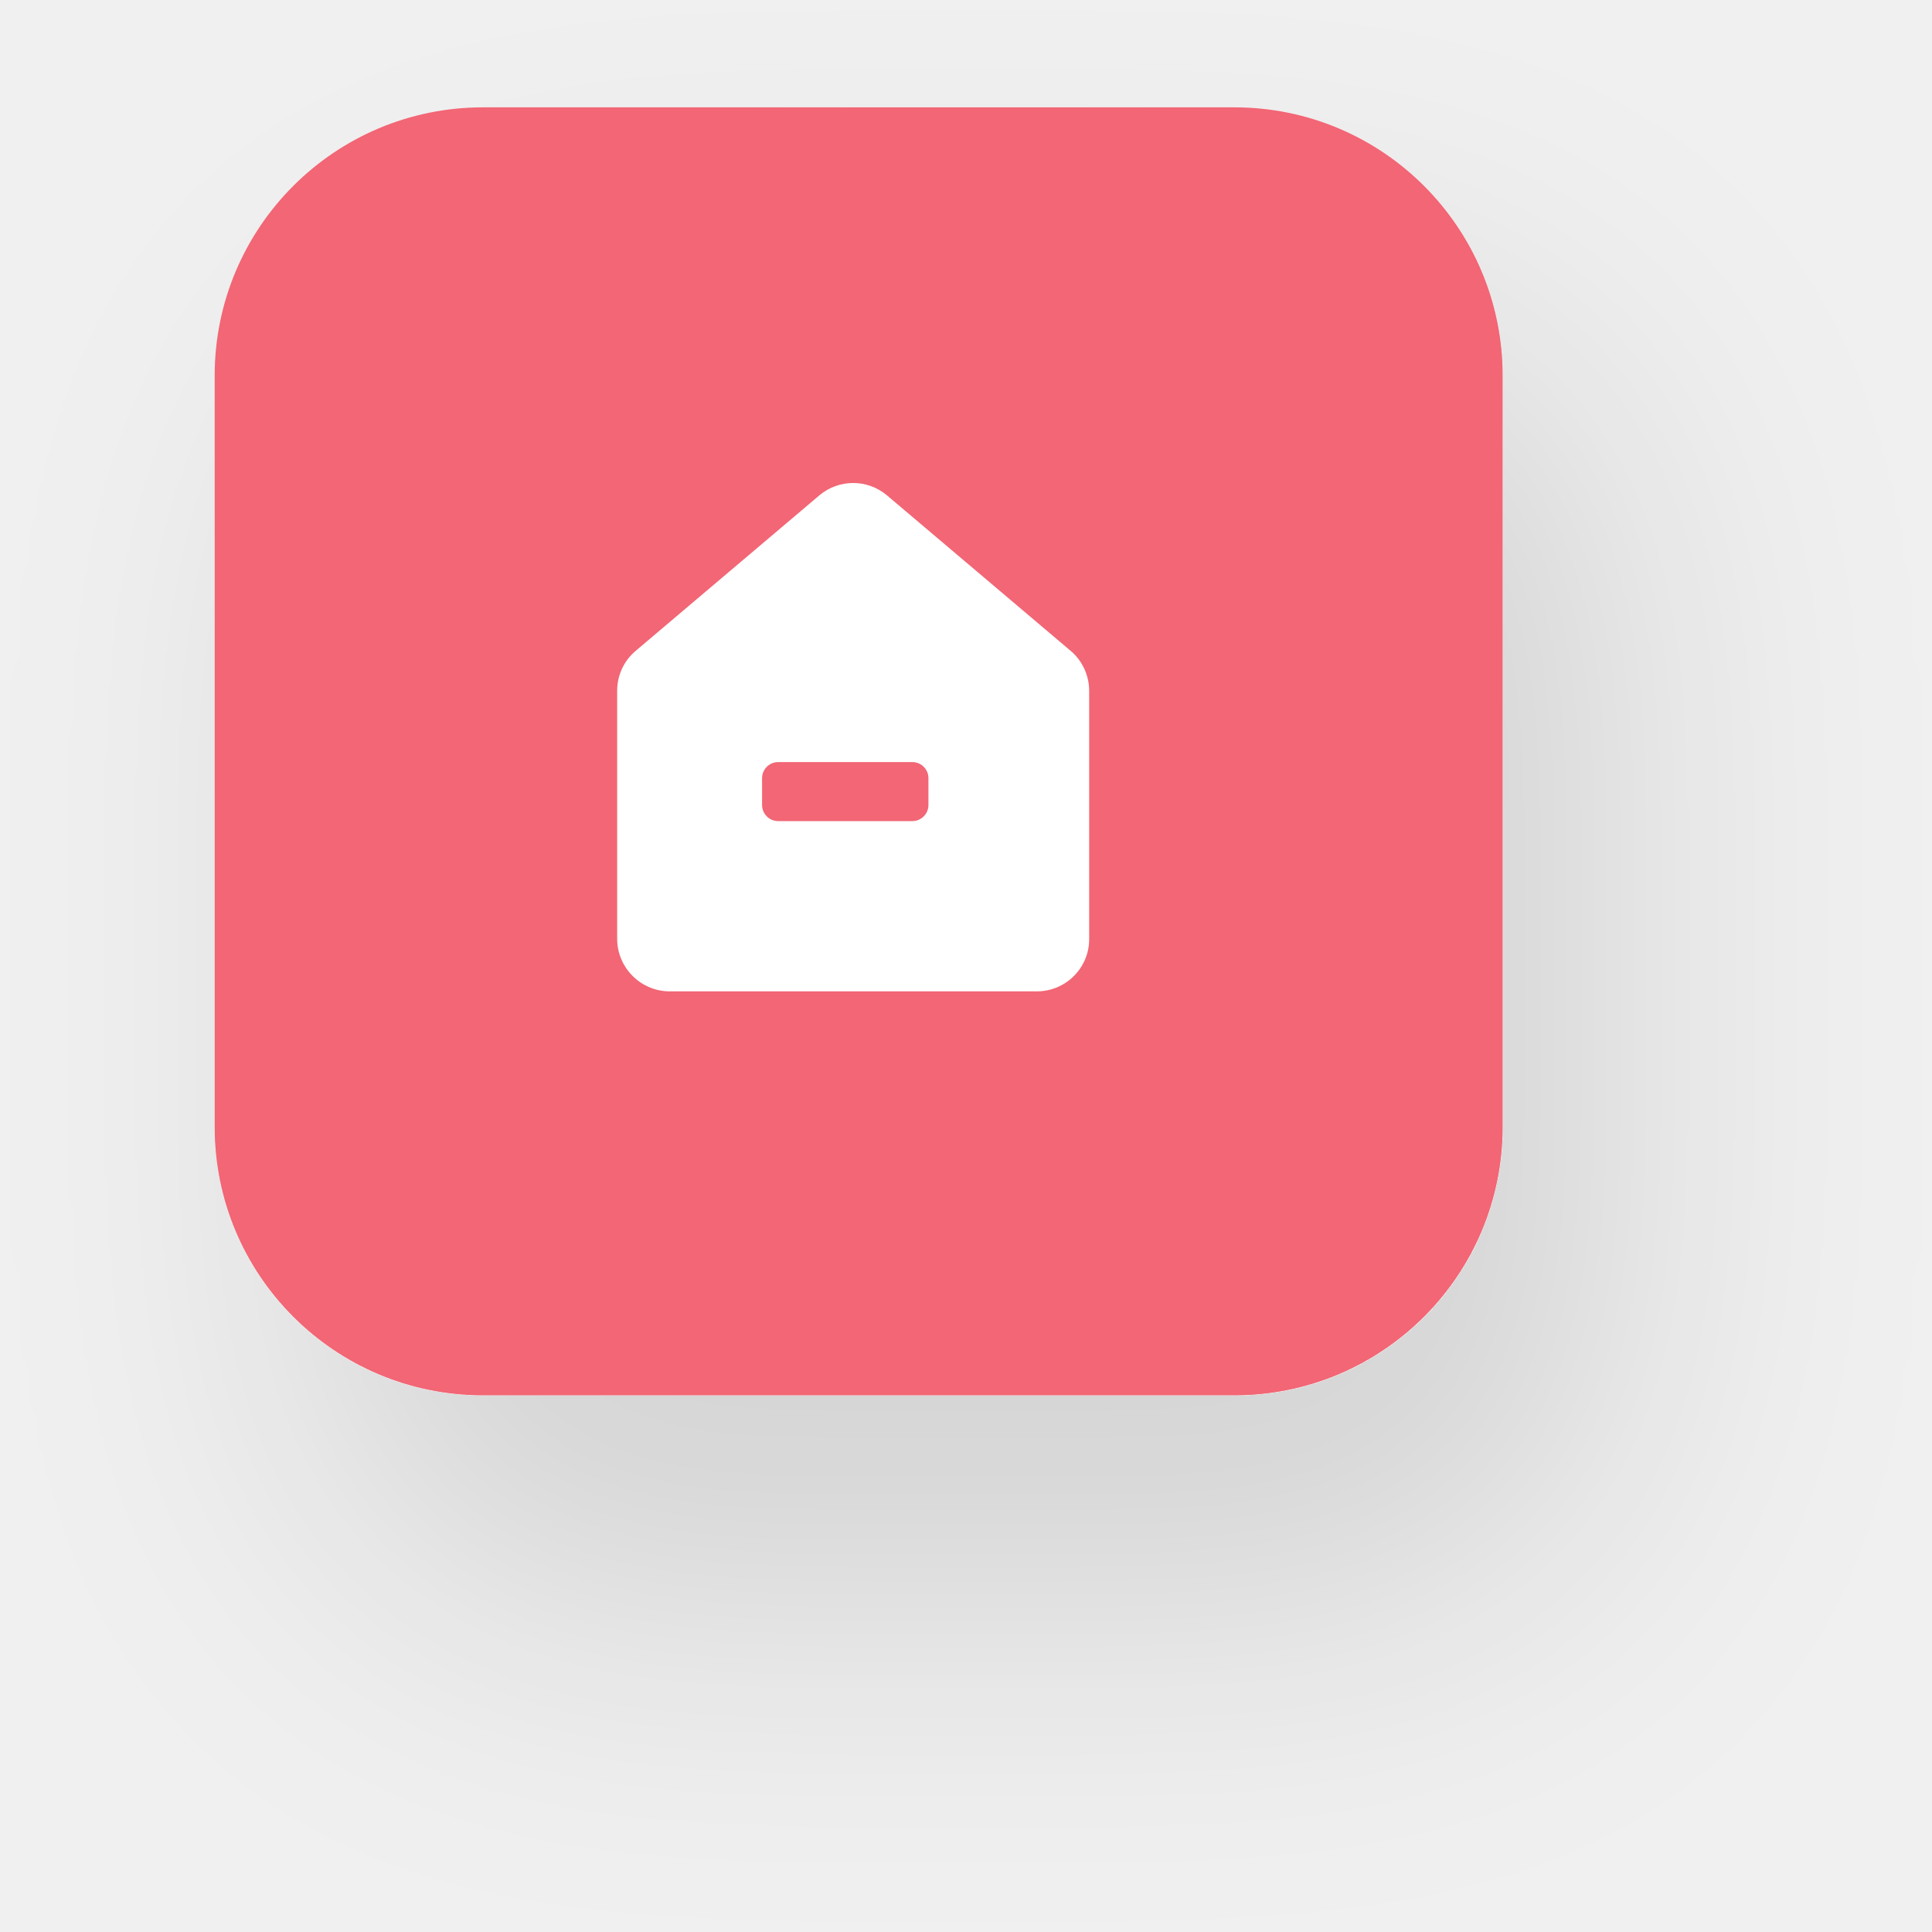
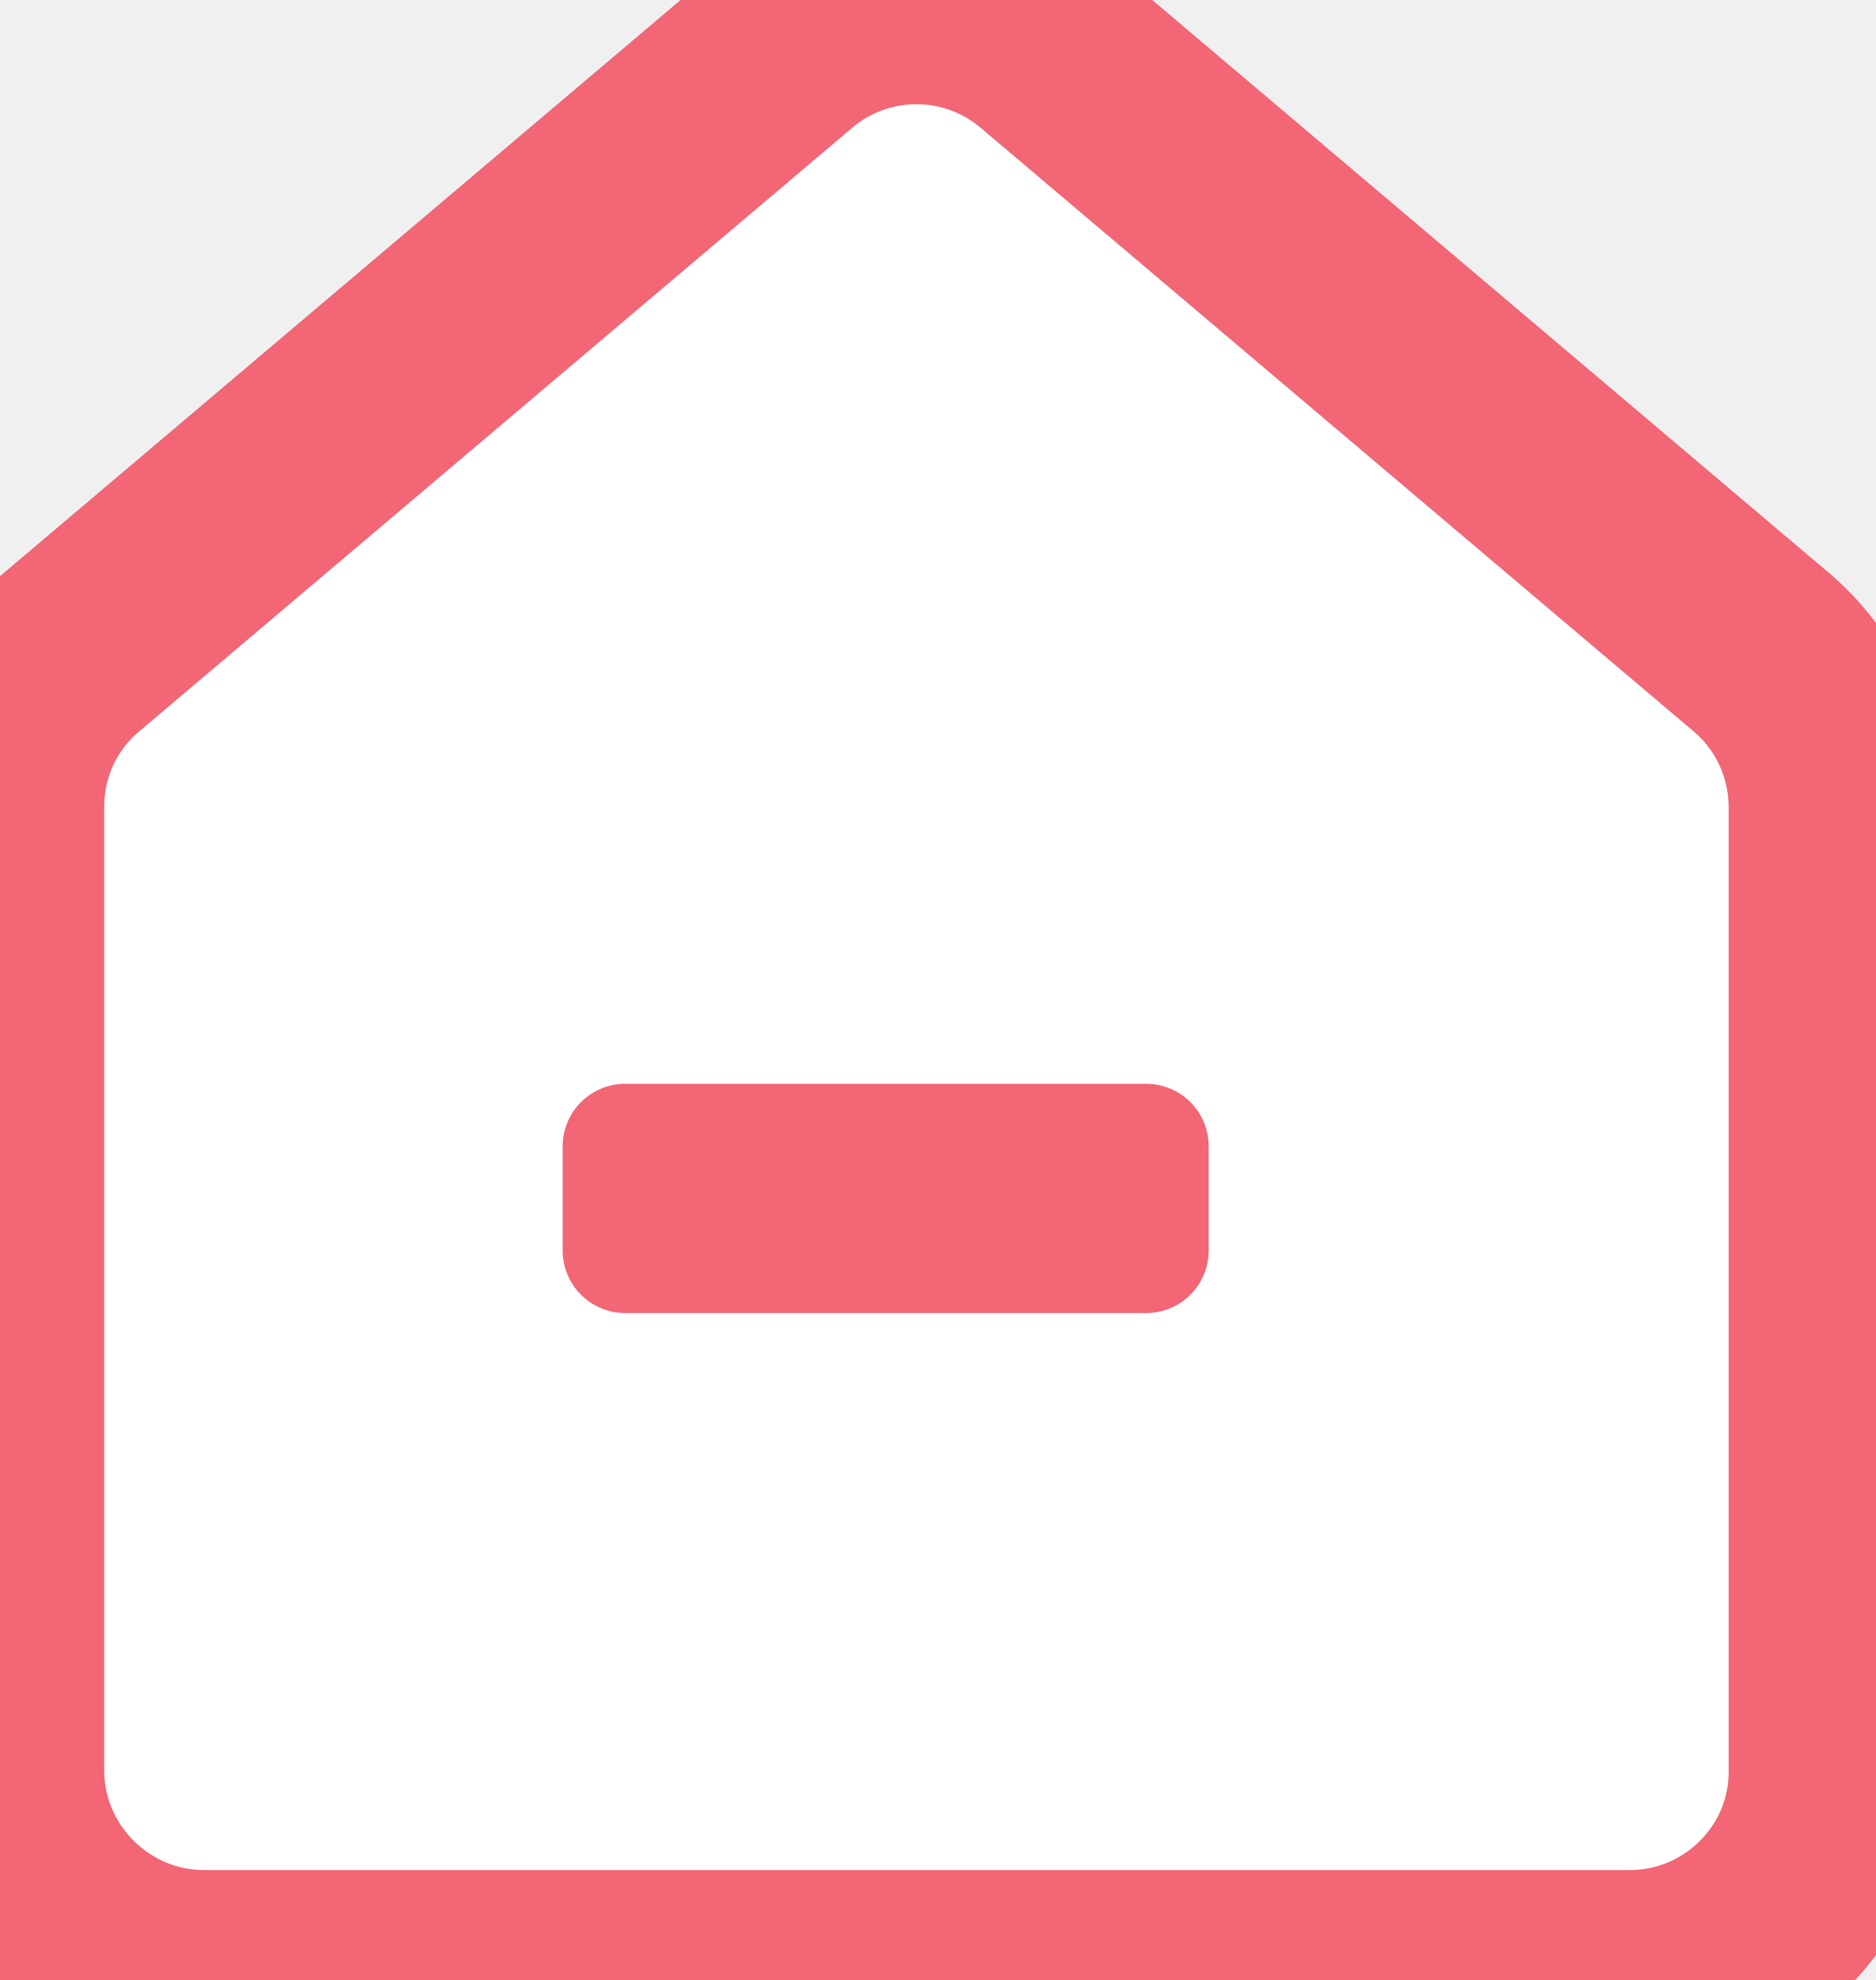
- <svg xmlns="http://www.w3.org/2000/svg" width="72" height="72" viewBox="0 0 72 72" fill="none">
-   <g filter="url(#filter0_d_2_21)">
-     <rect x="8" y="4" width="48" height="48" rx="10" fill="#F26675" />
-     <path d="M38.64 36.945H24.96C23.88 36.945 23 36.065 23 34.985V25.745C23 25.165 23.25 24.625 23.69 24.255L30.53 18.465C31.26 17.845 32.33 17.845 33.06 18.465L39.9 24.255C40.34 24.625 40.59 25.175 40.59 25.745V34.985C40.6 36.065 39.72 36.945 38.64 36.945Z" fill="white" />
-     <path d="M34 29H29V30H34V29Z" stroke="#F26675" stroke-width="1.2" stroke-miterlimit="10" stroke-linecap="round" stroke-linejoin="round" />
-   </g>
-   <defs>
-     <filter id="filter0_d_2_21" x="0" y="0" width="72" height="72" filterUnits="userSpaceOnUse" color-interpolation-filters="sRGB">
-       <feFlood flood-opacity="0" result="BackgroundImageFix" />
-       <feColorMatrix in="SourceAlpha" type="matrix" values="0 0 0 0 0 0 0 0 0 0 0 0 0 0 0 0 0 0 127 0" result="hardAlpha" />
-       <feOffset dx="4" dy="8" />
-       <feGaussianBlur stdDeviation="6" />
-       <feComposite in2="hardAlpha" operator="out" />
-       <feColorMatrix type="matrix" values="0 0 0 0 0 0 0 0 0 0 0 0 0 0 0 0 0 0 0.12 0" />
-       <feBlend mode="normal" in2="BackgroundImageFix" result="effect1_dropShadow_2_21" />
-       <feBlend mode="normal" in="SourceGraphic" in2="effect1_dropShadow_2_21" result="shape" />
-     </filter>
-   </defs>
+ <svg xmlns="http://www.w3.org/2000/svg" width="18" height="19" viewBox="0 0 18 19" fill="#fff">
+   <path d="M15.64 18.945H1.96C0.88 18.945 0 18.065 0 16.985V7.745C0 7.165 0.25 6.625 0.69 6.255L7.53 0.465C8.26 -0.155 9.33 -0.155 10.06 0.465L16.9 6.255C17.34 6.625 17.59 7.175 17.59 7.745V16.985C17.6 18.065 16.72 18.945 15.64 18.945Z" stroke="#F26675" stroke-width="2" stroke-miterlimit="10" stroke-linecap="round" stroke-linejoin="round" />
+   <path d="M11 11H6V12H11V11Z" stroke="#F26675" stroke-width="1.2" stroke-miterlimit="10" stroke-linecap="round" stroke-linejoin="round" />
</svg>
